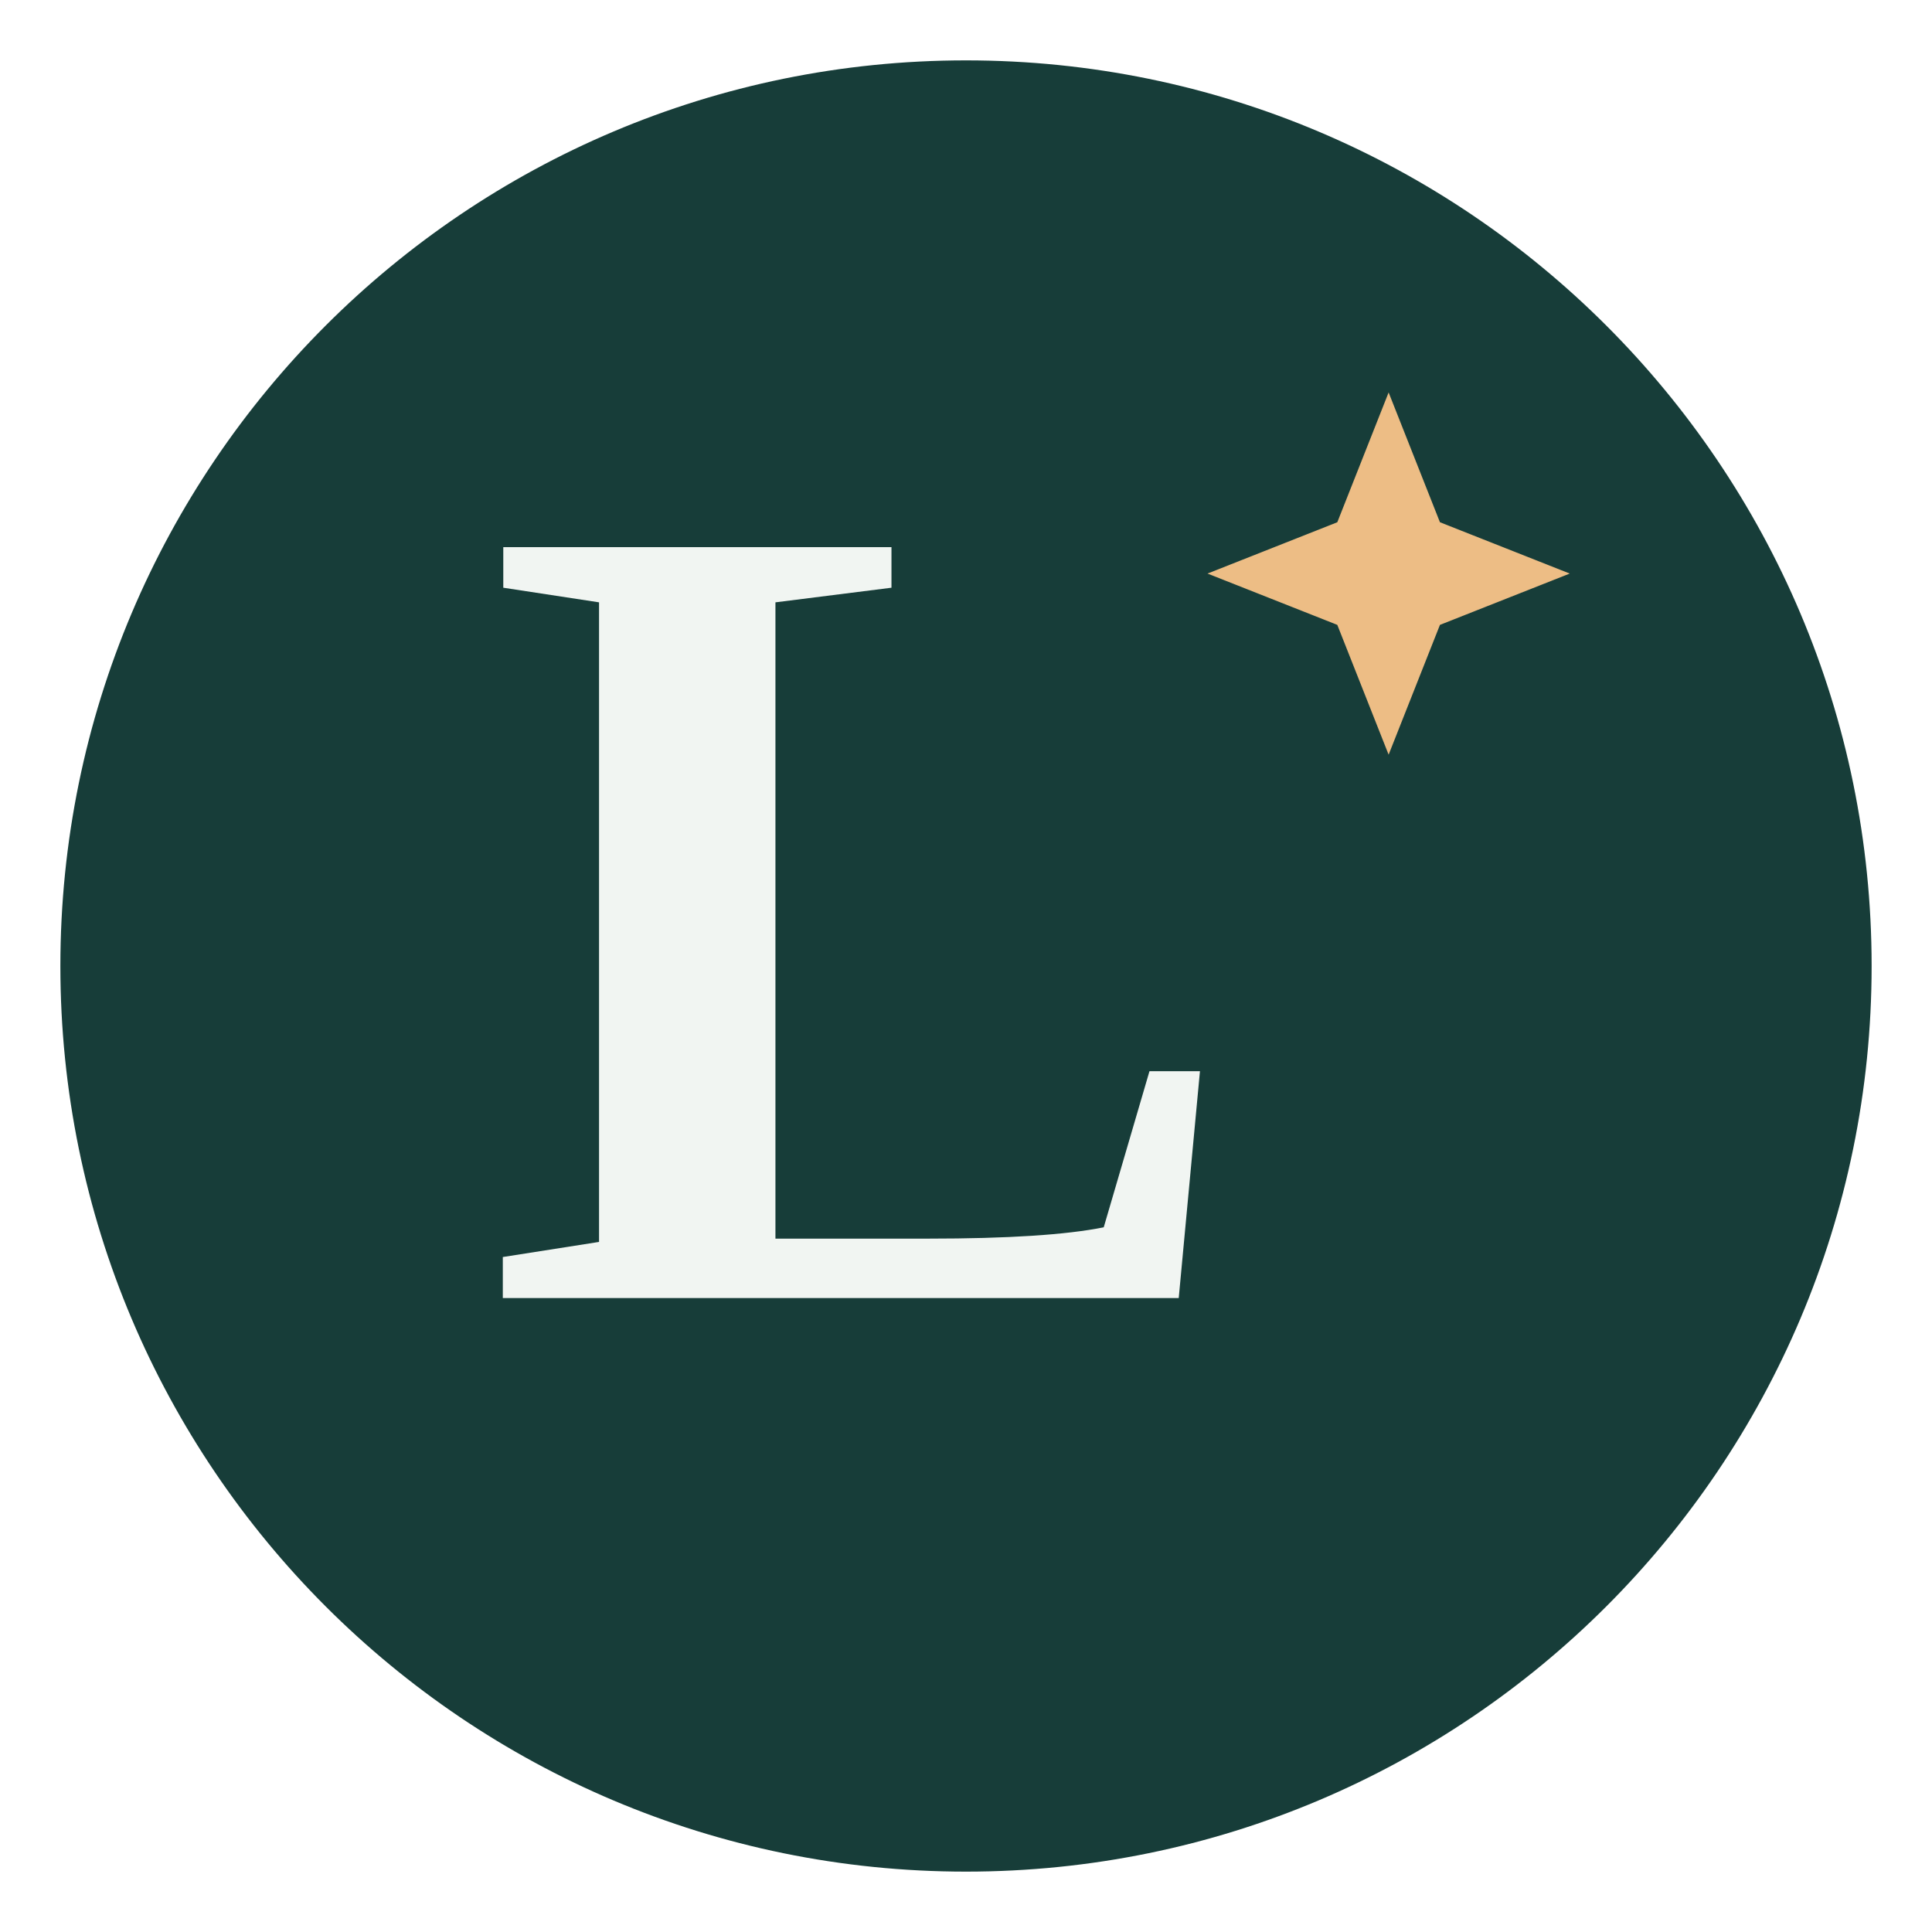
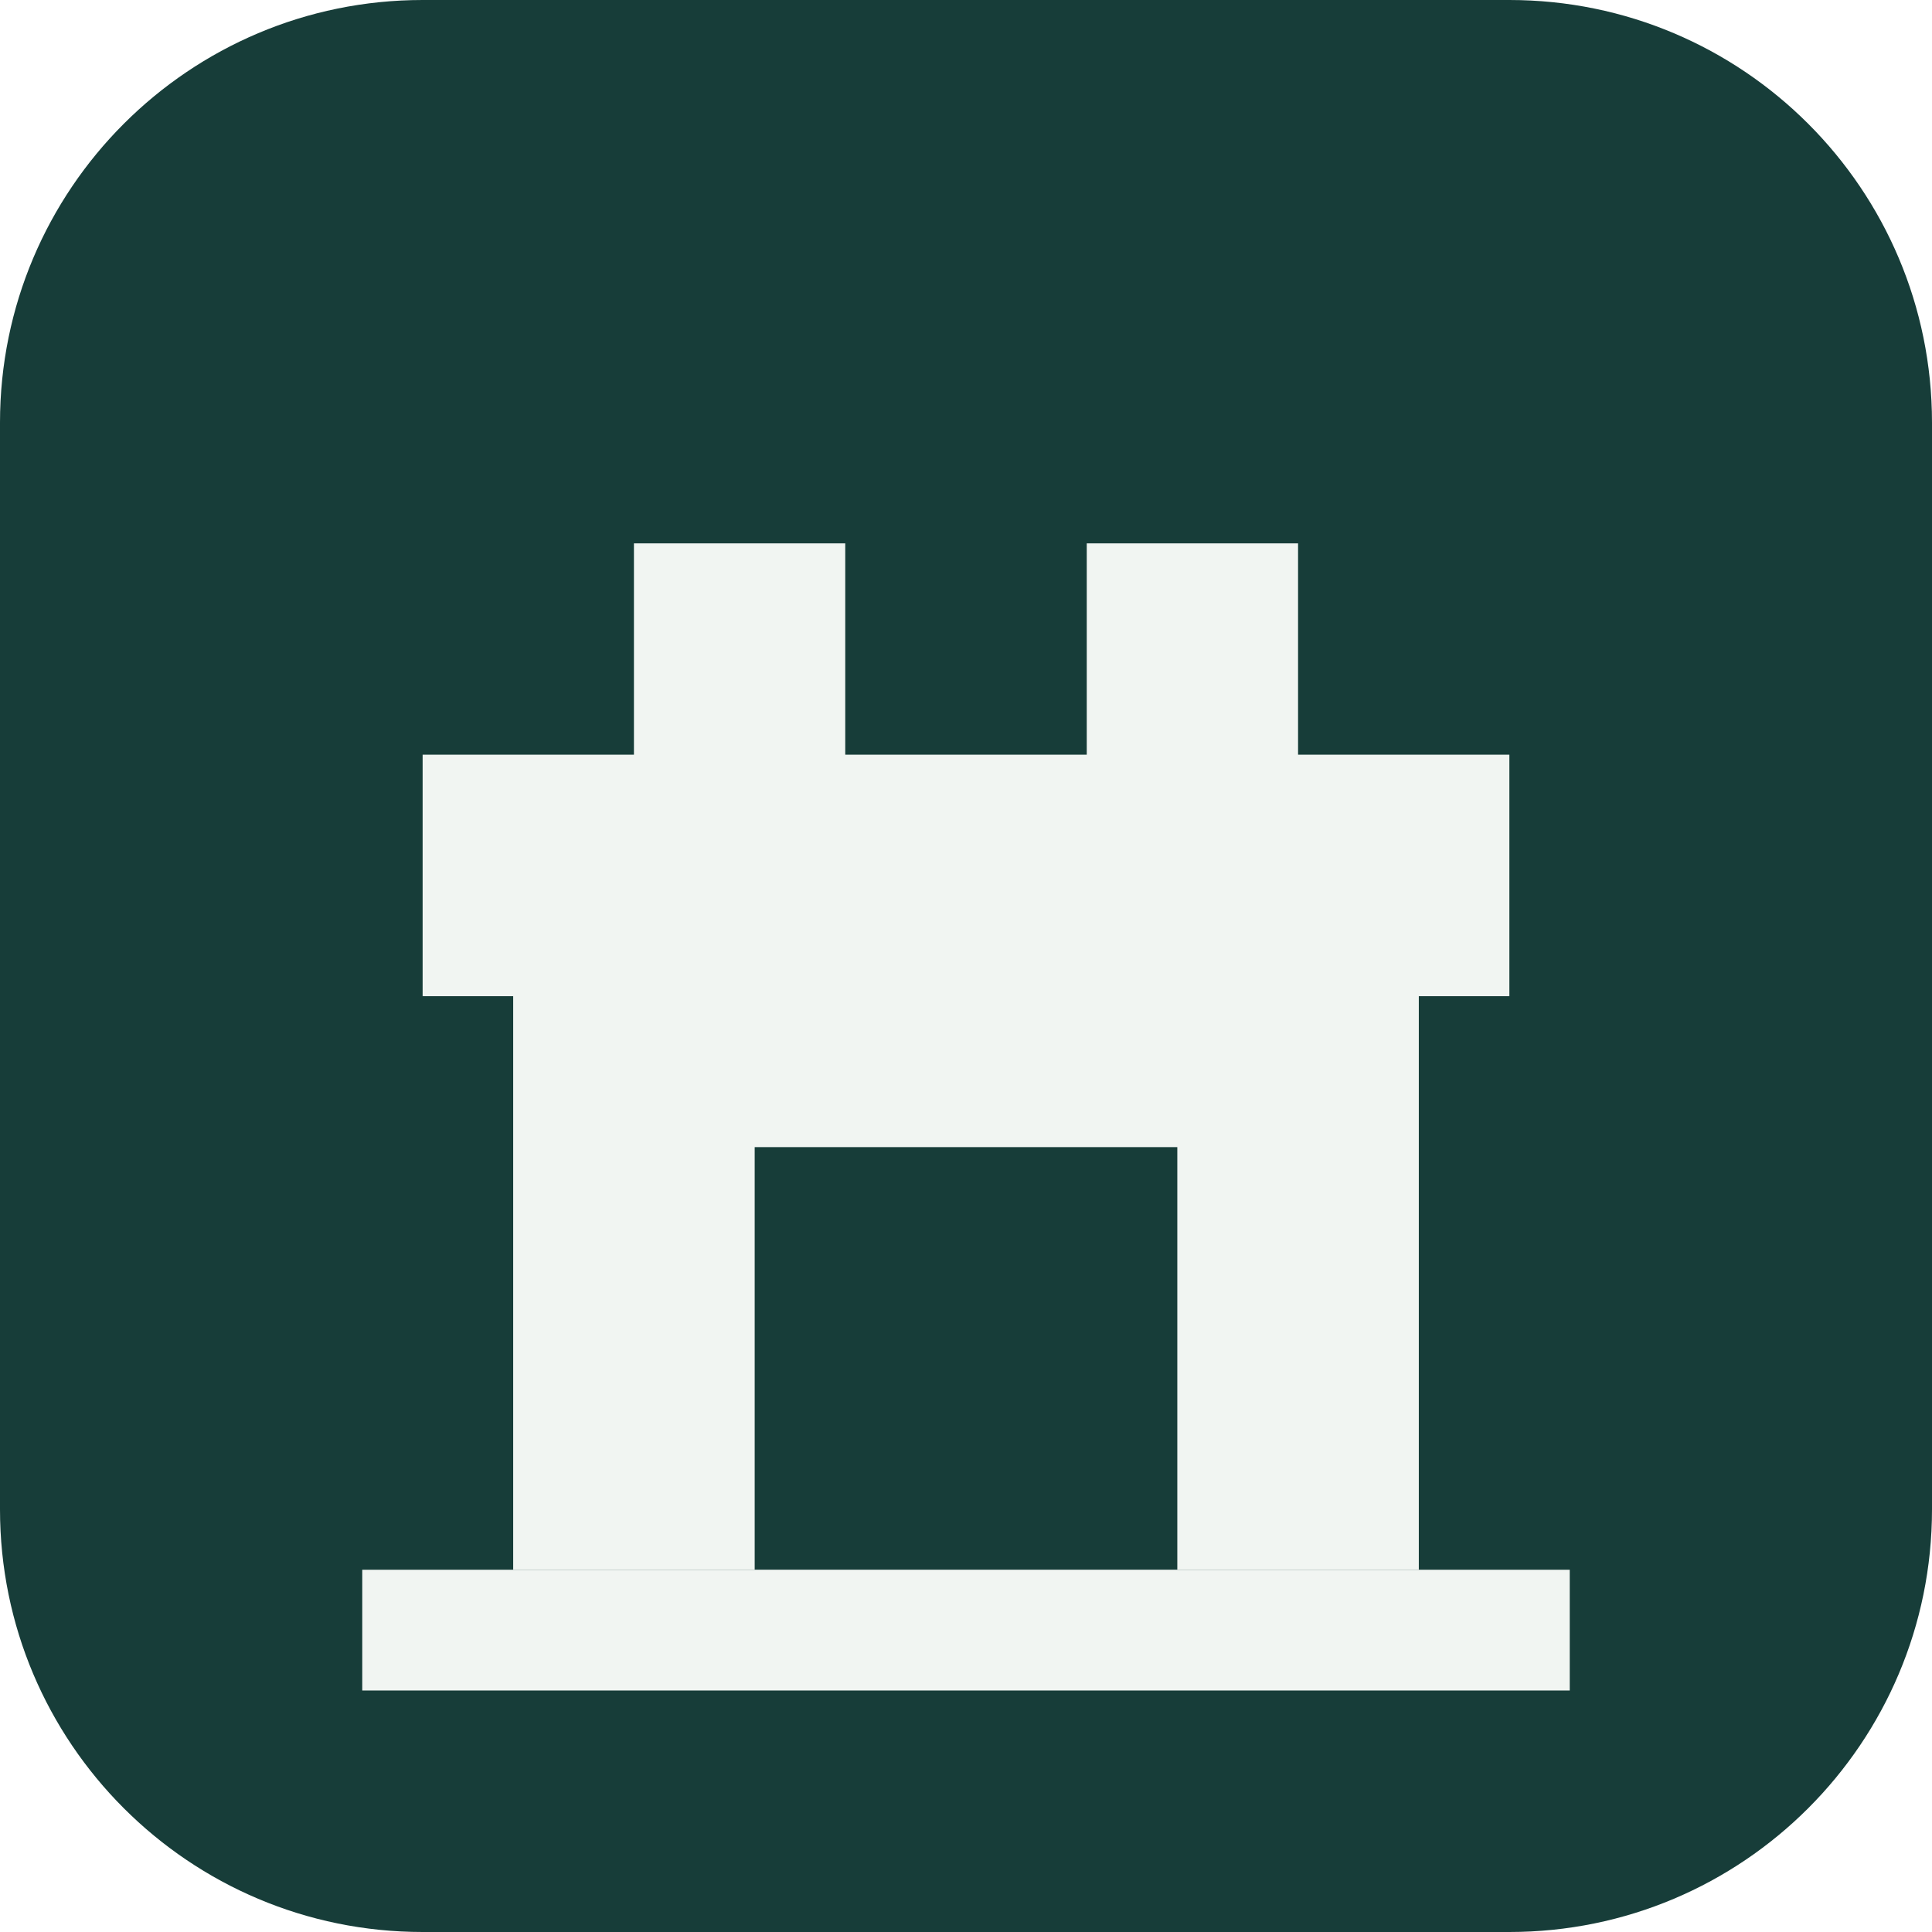
<svg xmlns="http://www.w3.org/2000/svg" viewBox="0 0 64 64">
-   <circle cx="32" cy="32" r="30" fill="#173d39" />
-   <text x="16" y="43" fill="#f1f5f2" font-family="Georgia, 'Times New Roman', serif" font-size="38" font-weight="700">L</text>
-   <path d="M46 13l1.7 4.3L52 19l-4.3 1.7L46 25l-1.7-4.3L40 19l4.3-1.7z" fill="#edbd85" />
+   <rect width="64" height="64" rx="14" fill="#173d39" />
+   <g fill="#f1f5f2">
+     <path d="M14 25h7v-7h7v7h8v-7h7v7h7v8H14z" />
+     <path d="M17 31h30v21H17z" />
+     <path d="M25 38h14v14H25z" fill="#173d39" />
+     <path d="M12 52h40v4H12z" />
+   </g>
</svg>
